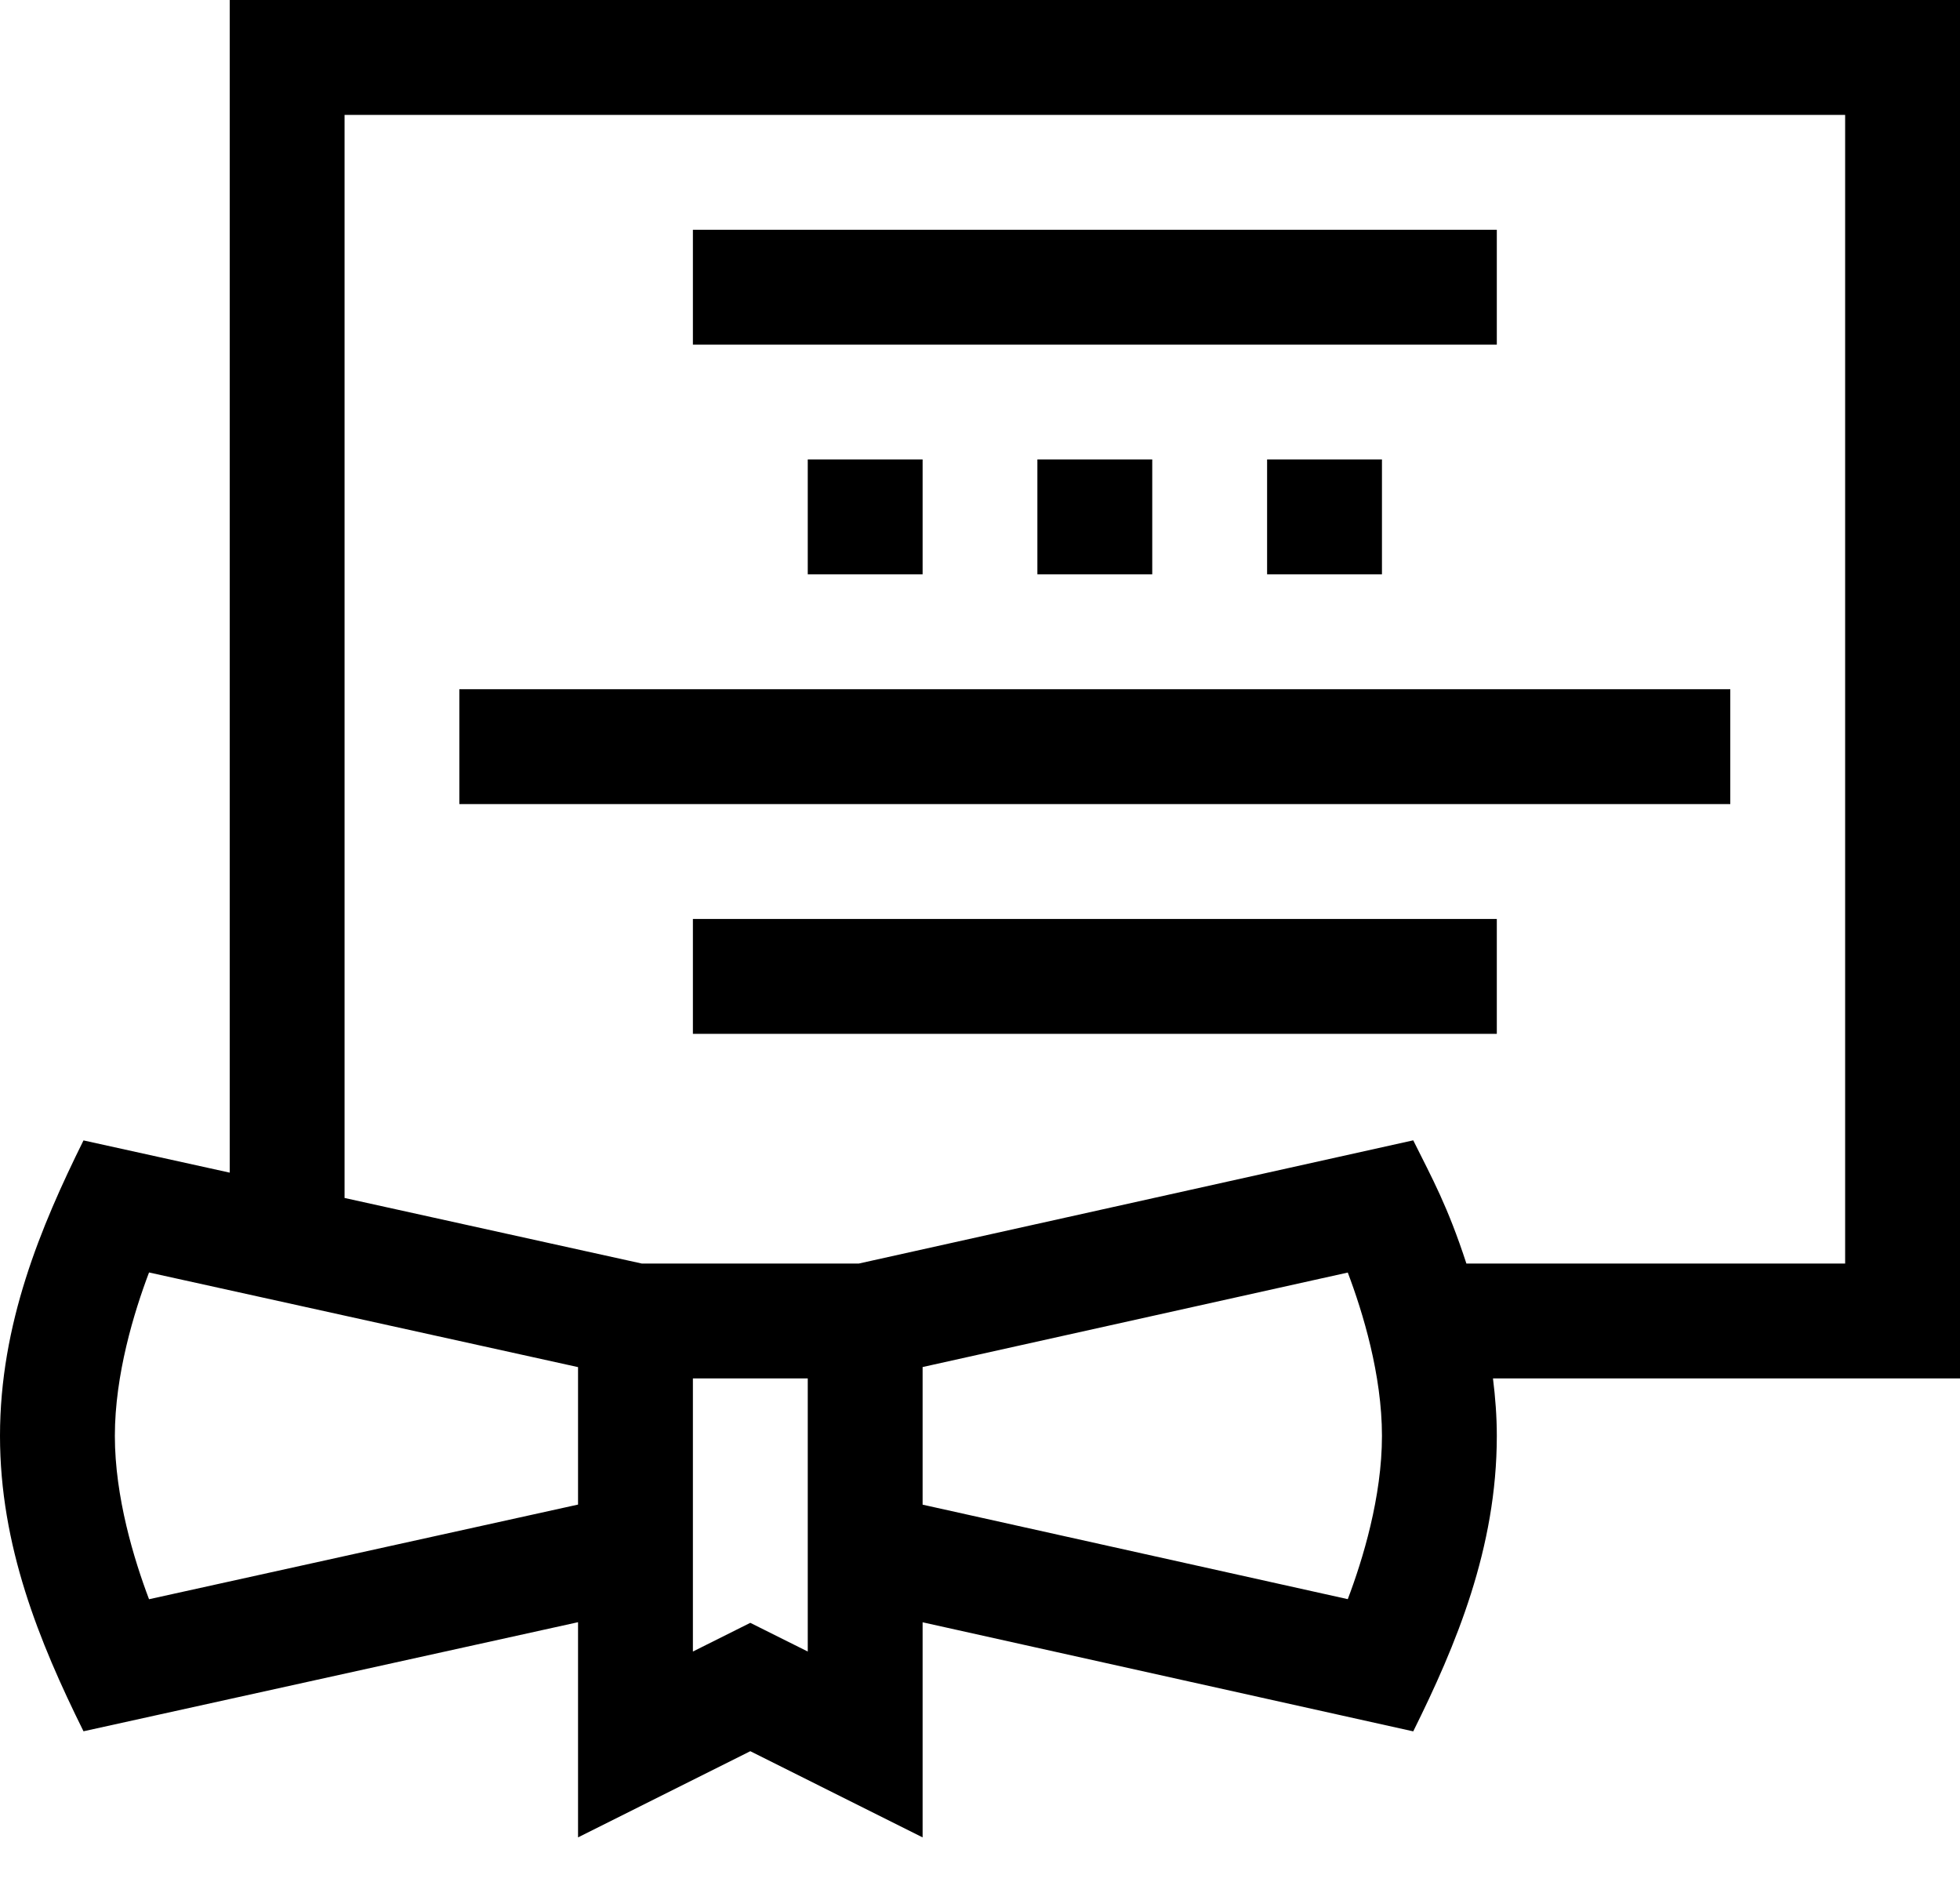
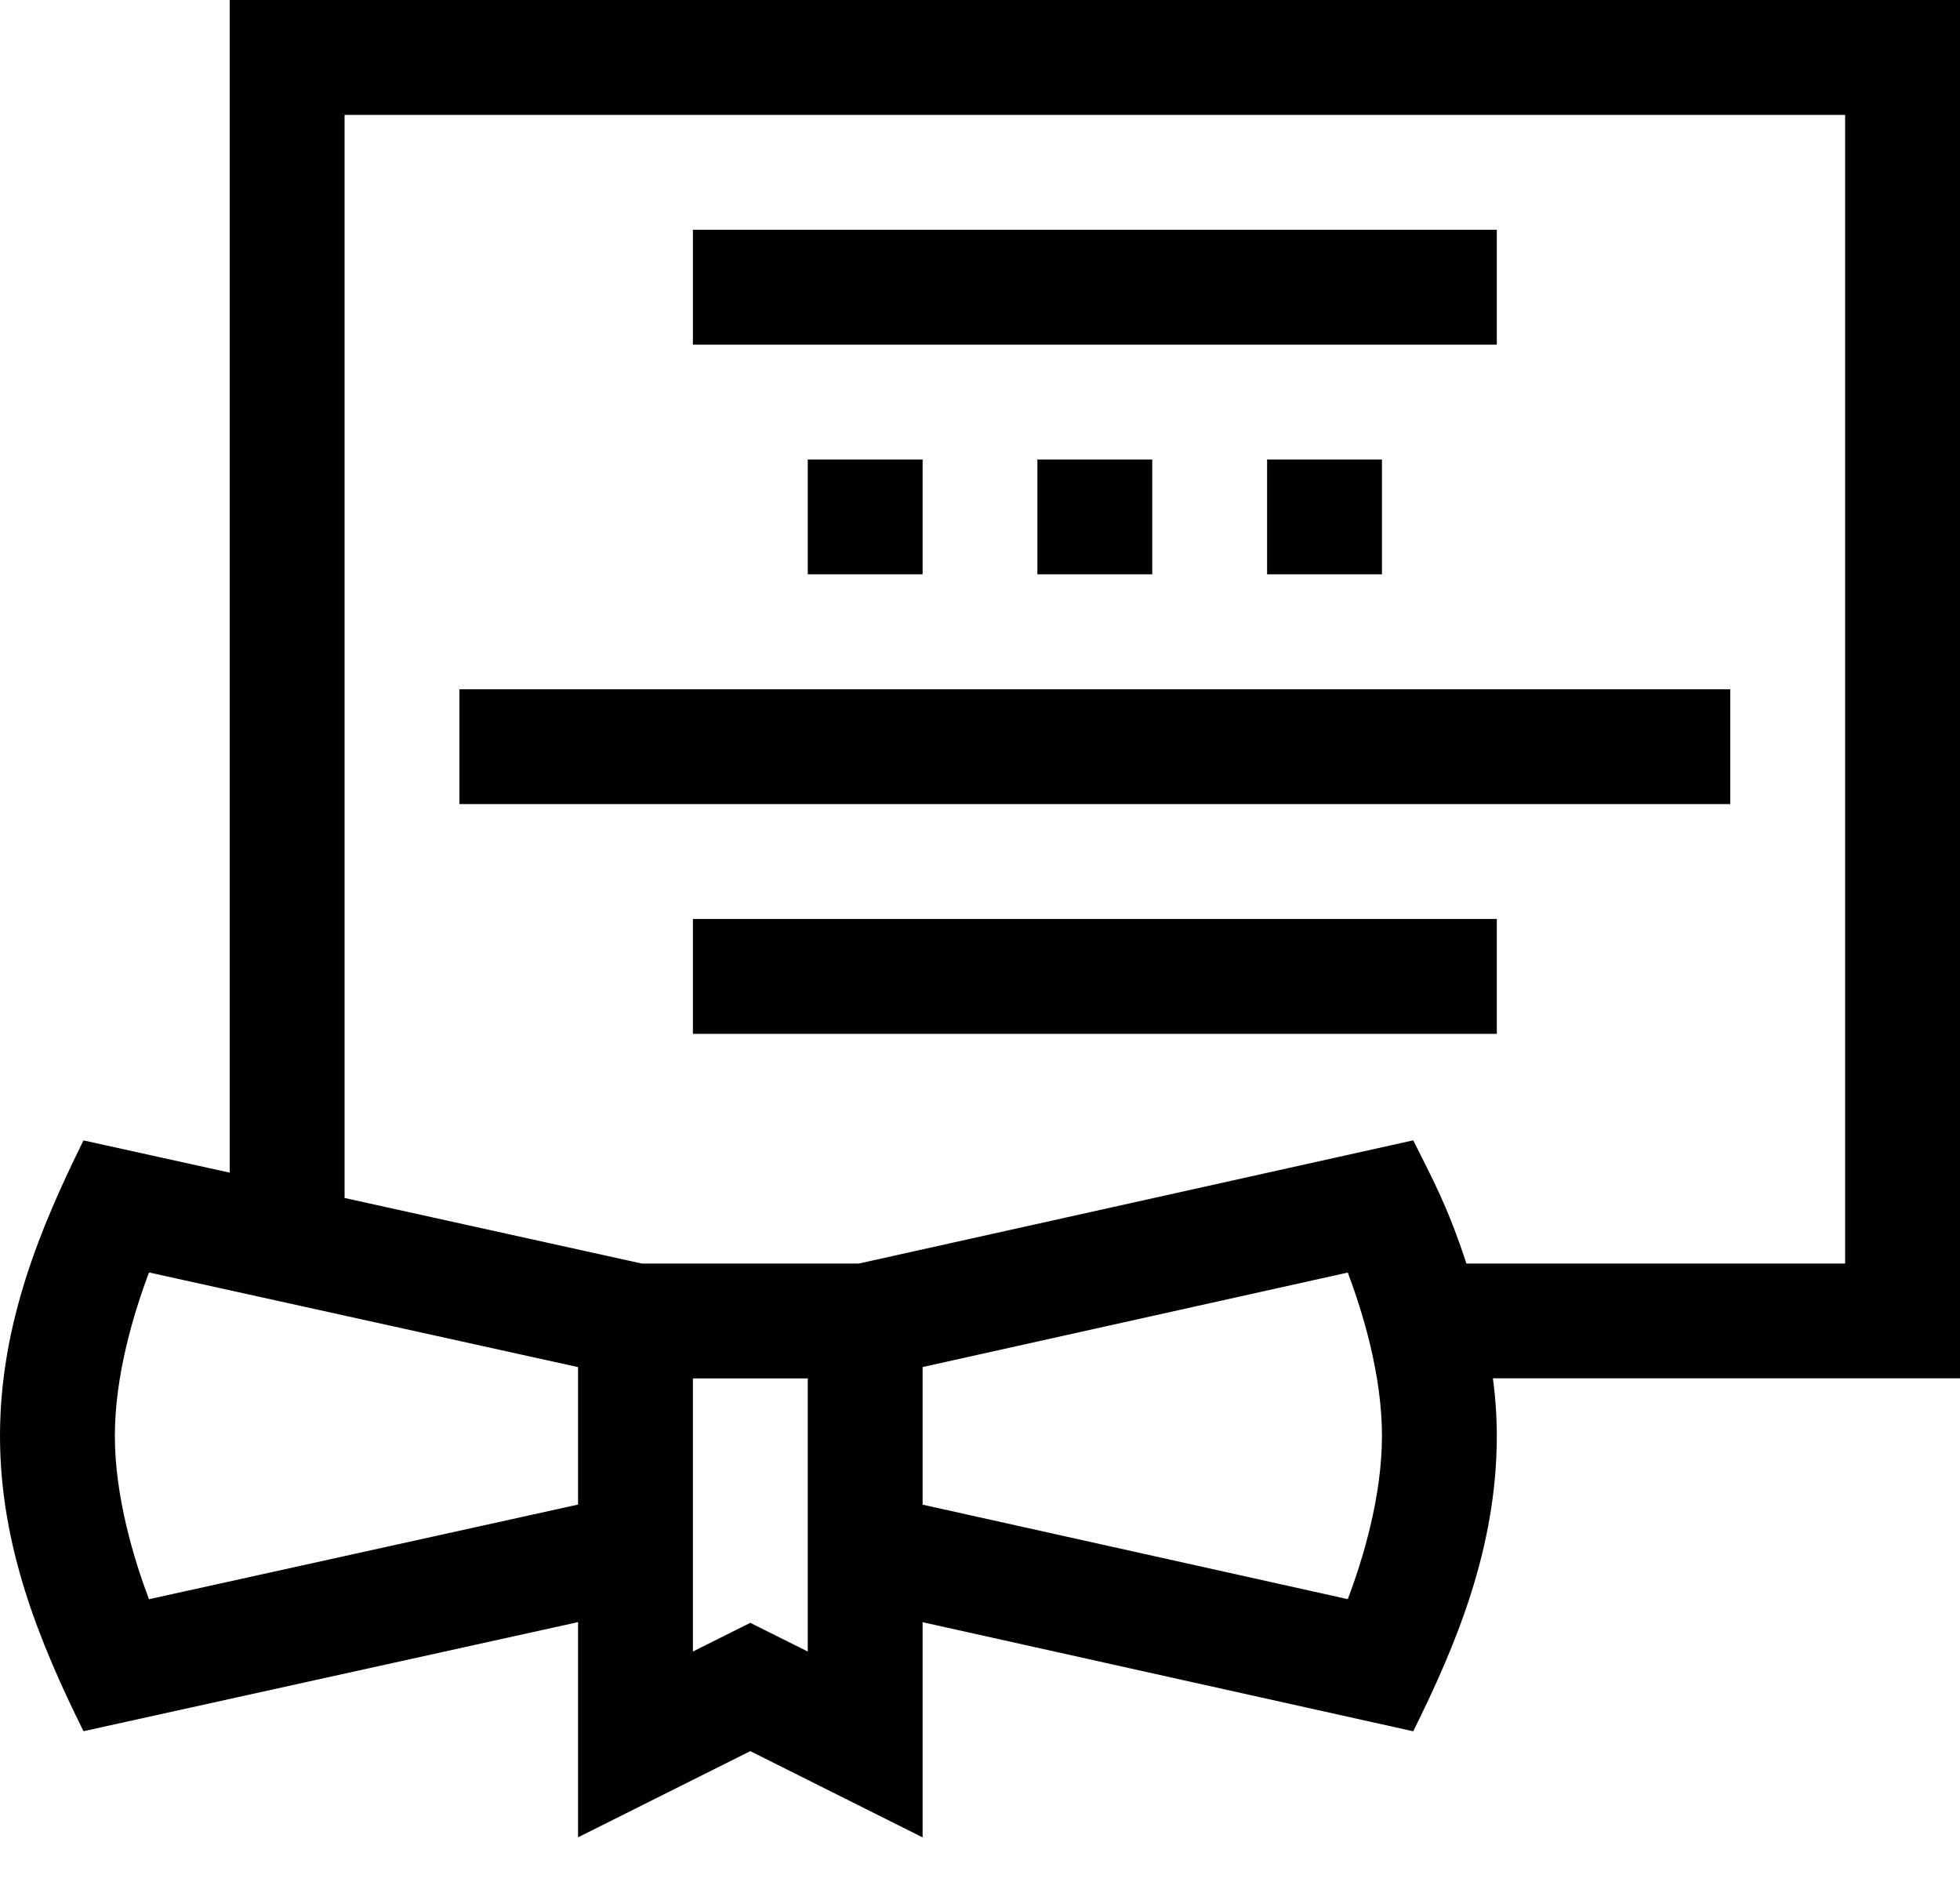
- <svg xmlns="http://www.w3.org/2000/svg" width="25" height="24" viewBox="0 0 25 24" fill="none">
-   <path d="M2.93 14.954L1.065 14.543C0.519 15.645 0 16.884 0 18.311C0 19.71 0.498 20.934 1.065 22.078L7.373 20.687V23.431L9.57 22.332L11.768 23.431V20.688L18.026 22.079C18.569 20.985 19.092 19.744 19.092 18.311C19.092 18.064 19.073 17.818 19.043 17.578H25V0H2.93V14.954ZM1.901 20.394C1.71 19.89 1.465 19.09 1.465 18.311C1.465 17.531 1.71 16.731 1.901 16.227L7.373 17.434V19.187L1.901 20.394ZM10.303 21.061L9.57 20.695L8.838 21.061V17.578H10.303V21.061ZM17.191 20.393L11.768 19.188V17.433L17.191 16.228C17.382 16.732 17.627 17.532 17.627 18.311C17.627 19.09 17.382 19.89 17.191 20.393ZM23.535 1.465V16.113H18.704C18.464 15.379 18.27 15.032 18.026 14.542L10.955 16.113H8.185L4.395 15.277V1.465H23.535Z" fill="black" />
-   <path d="M8.838 2.93H19.092V4.395H8.838V2.93Z" fill="black" />
-   <path d="M5.859 8.789H22.07V10.254H5.859V8.789Z" fill="black" />
-   <path d="M8.838 11.719H19.092V13.184H8.838V11.719Z" fill="black" />
-   <path d="M10.303 5.859H11.768V7.324H10.303V5.859Z" fill="black" />
-   <path d="M13.232 5.859H14.697V7.324H13.232V5.859Z" fill="black" />
-   <path d="M16.162 5.859H17.627V7.324H16.162V5.859Z" fill="black" />
+ <svg xmlns="http://www.w3.org/2000/svg" width="25" height="24" fill="none" viewBox="0 0 25 24">
+   <path fill="#000" d="m2.93 14.954-1.865-.411C.52 15.645 0 16.883 0 18.31c0 1.4.498 2.623 1.065 3.767l6.308-1.391v2.744l2.197-1.099 2.198 1.1v-2.744l6.258 1.391c.543-1.094 1.066-2.335 1.066-3.768q-.001-.372-.05-.733H25V0H2.93zm-1.03 5.44c-.19-.504-.435-1.304-.435-2.083s.245-1.58.436-2.084l5.472 1.207v1.753zm8.403.667-.733-.366-.732.366v-3.483h1.465zm6.888-.668-5.423-1.205v-1.755l5.423-1.205c.19.504.436 1.304.436 2.082 0 .78-.245 1.58-.436 2.083m6.344-18.928v14.648h-4.831c-.24-.734-.434-1.081-.678-1.571l-7.071 1.571h-2.77l-3.79-.836V1.465z" />
+   <path fill="#000" d="M8.838 2.93h10.254v1.465H8.838zM5.86 8.79h16.21v1.464H5.86zM8.838 11.719h10.254v1.465H8.838zM10.303 5.86h1.465v1.464h-1.465zM13.232 5.86h1.465v1.464h-1.465zM16.162 5.86h1.465v1.464h-1.465z" />
</svg>
